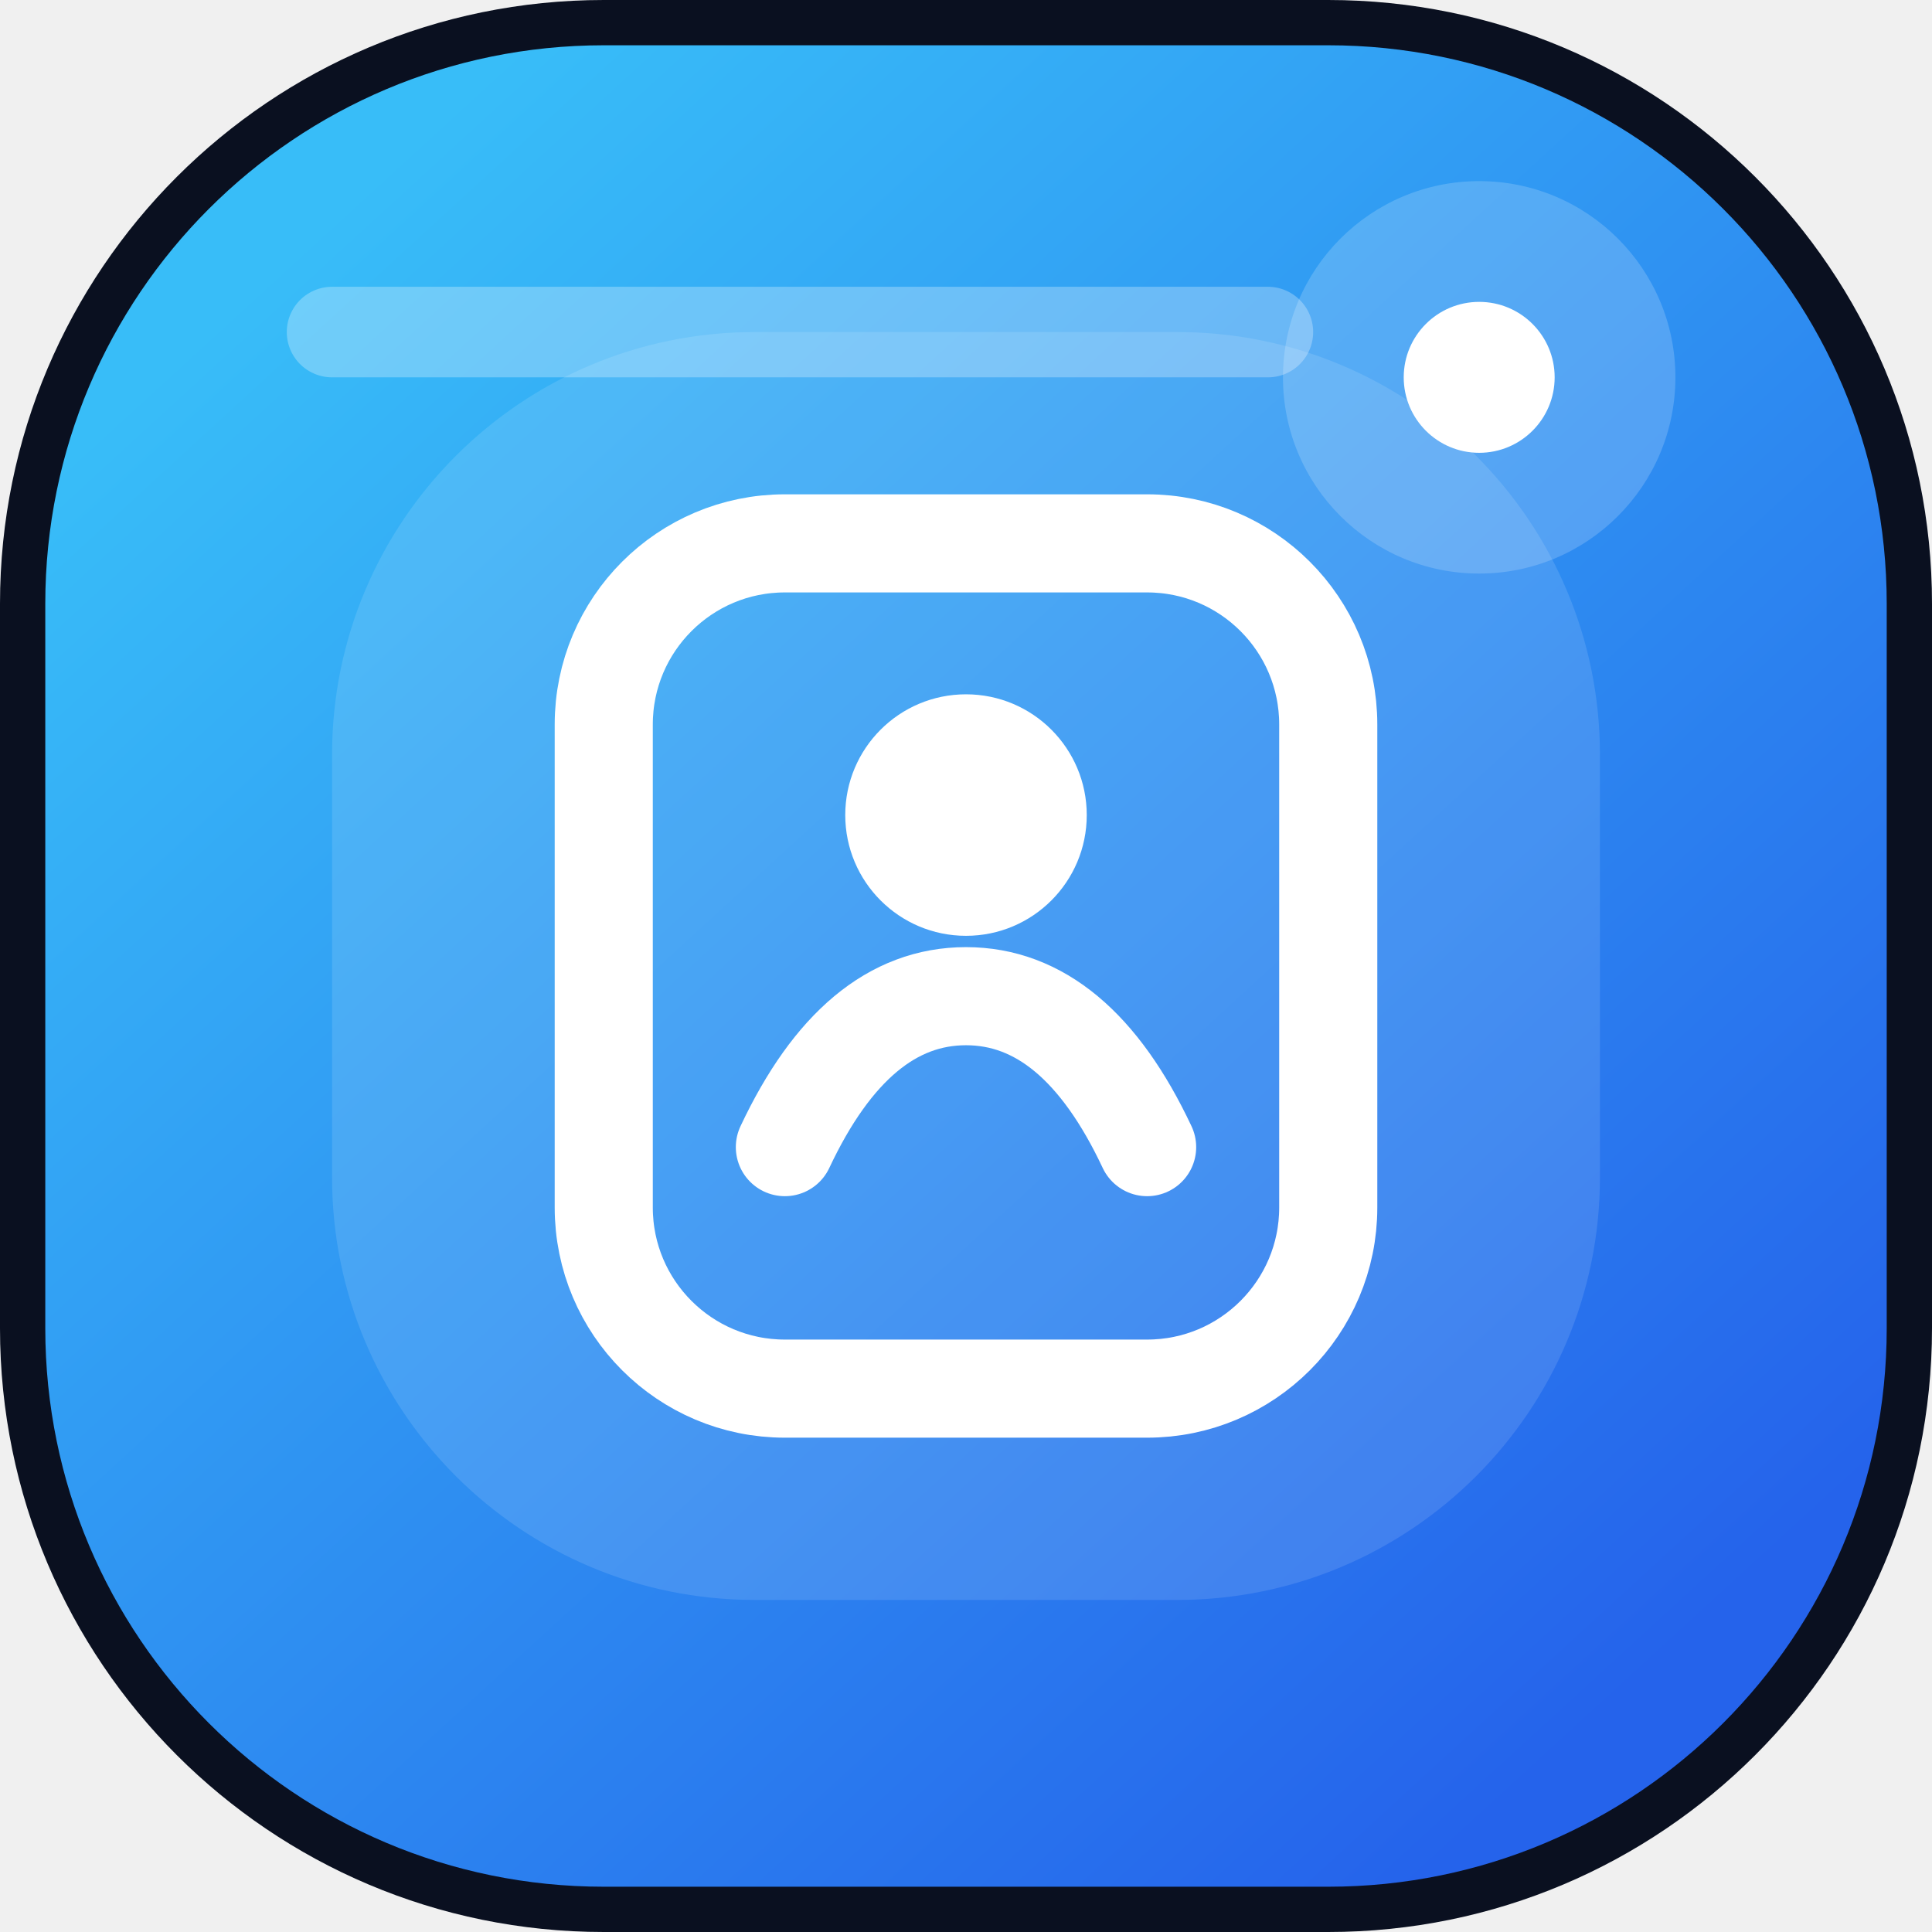
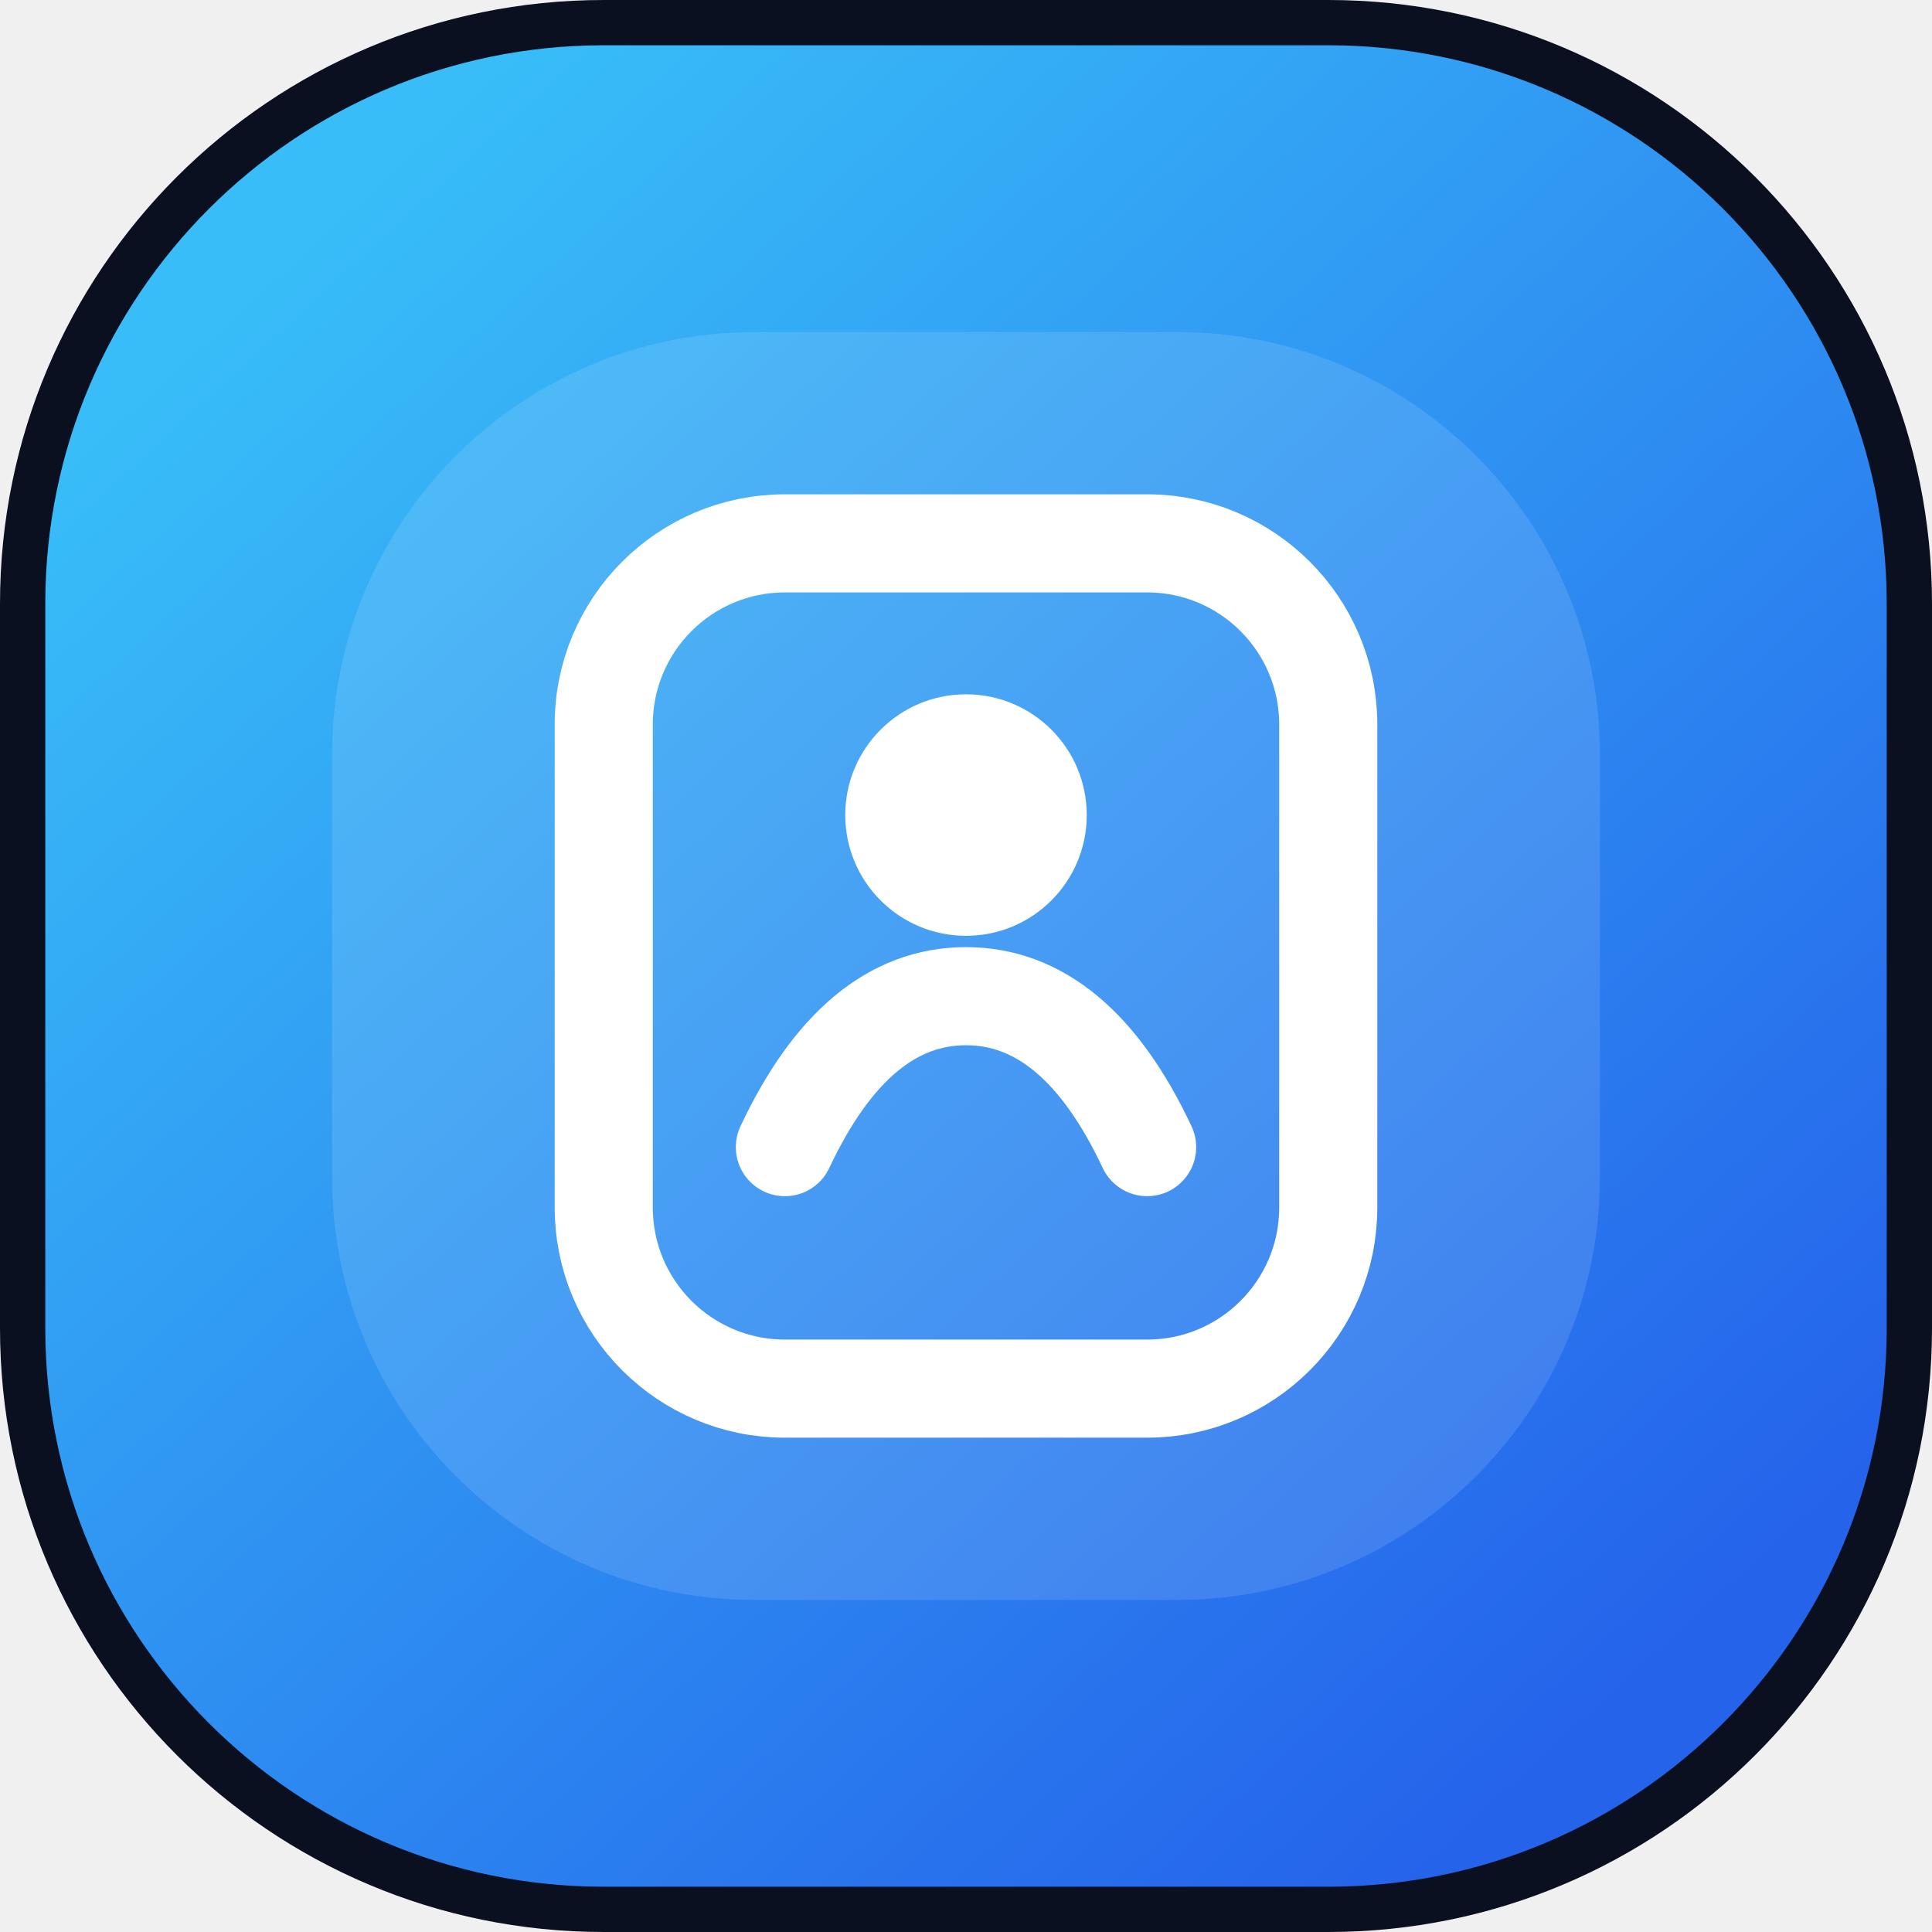
<svg xmlns="http://www.w3.org/2000/svg" viewBox="0 0 64 64" fill="none">
  <defs>
    <linearGradient id="bg" x1="10" y1="8" x2="54" y2="56" gradientUnits="userSpaceOnUse">
      <stop stop-color="#38BDF8" />
      <stop offset="1" stop-color="#2563EB" />
    </linearGradient>
  </defs>
  <rect width="64" height="64" rx="20" fill="#0A1020" />
  <rect x="1.5" y="1.5" width="61" height="61" rx="18.5" fill="url(#bg)" />
-   <path d="M11 11H42" stroke="#FFF" stroke-opacity=".28" stroke-width="3" stroke-linecap="round" />
-   <circle cx="49" cy="12.5" r="6.5" fill="#FFF" fill-opacity=".18" />
-   <circle cx="49" cy="12.5" r="2.5" fill="#FFF" />
  <rect x="11" y="11" width="42" height="42" rx="14" fill="#FFF" fill-opacity=".12" />
  <rect x="20" y="18" width="24" height="28" rx="6" stroke="#FFF" stroke-width="3.25" />
  <circle cx="32" cy="27" r="4" fill="#FFF" />
  <path d="M26 38C27.567 34.667 29.567 33 32 33C34.433 33 36.433 34.667 38 38" stroke="#FFF" stroke-width="3.25" stroke-linecap="round" />
</svg>
